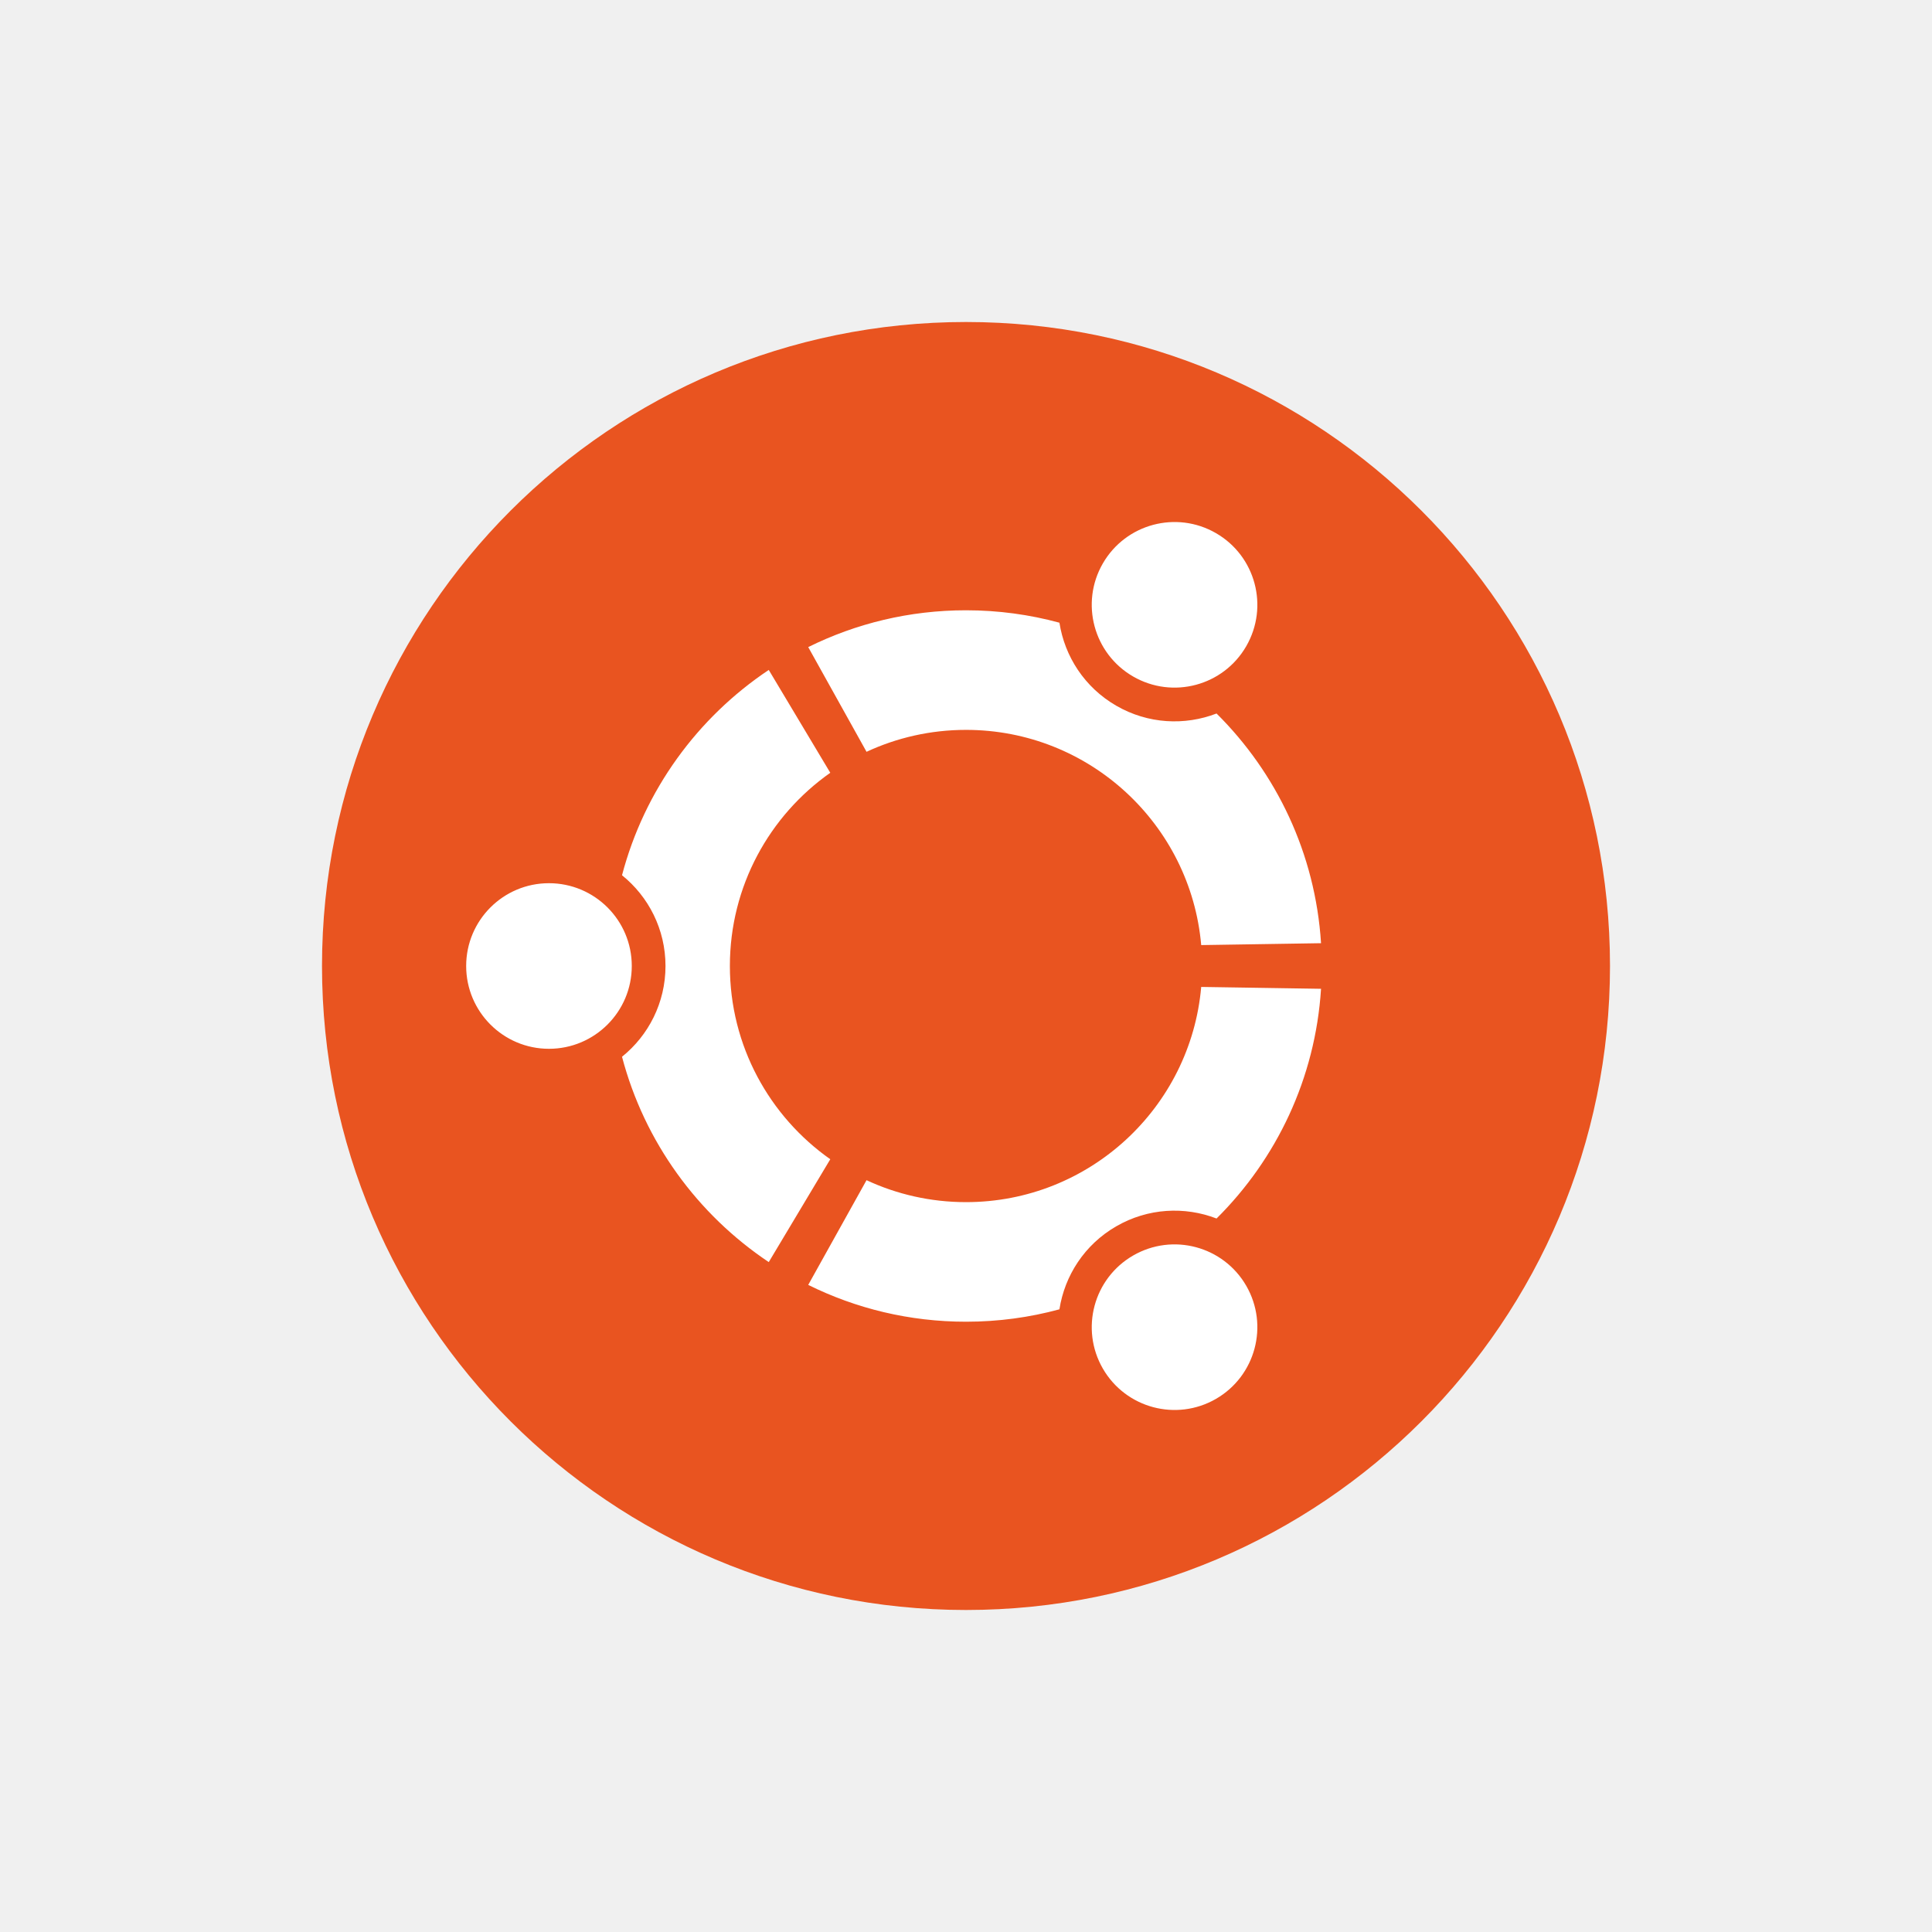
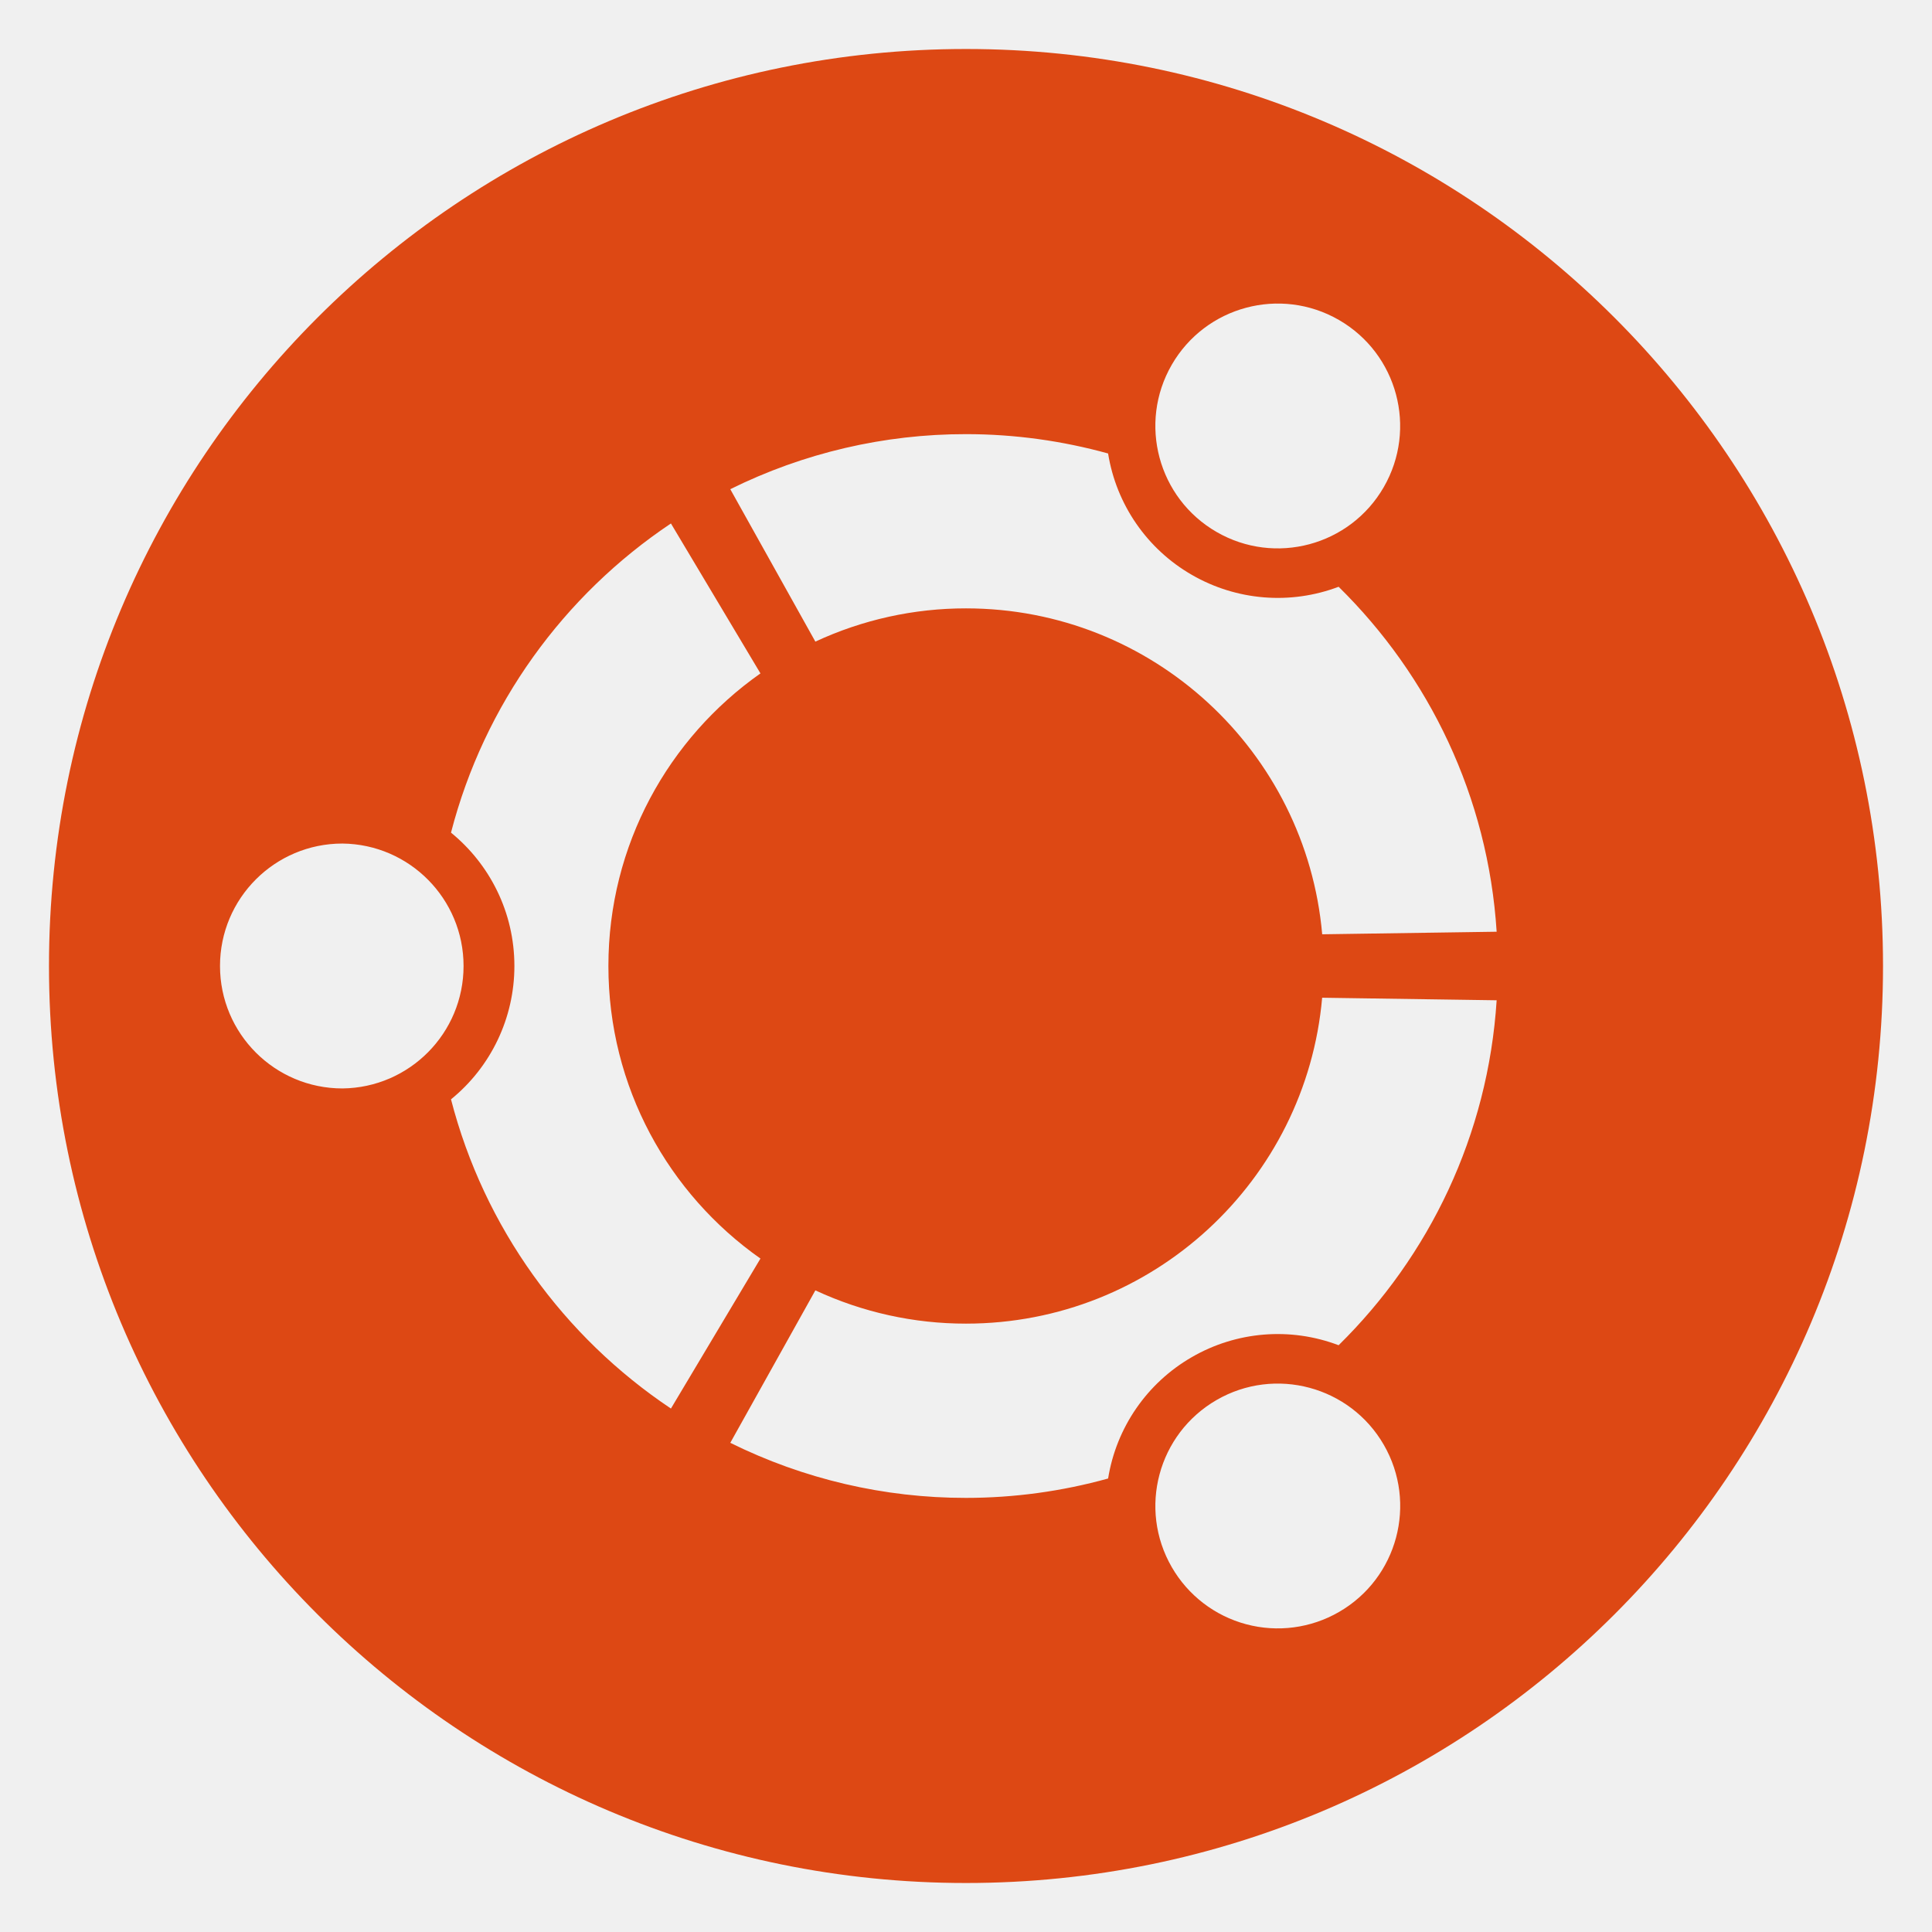
- <svg xmlns="http://www.w3.org/2000/svg" version="1.1" id="circle_of_friends__x5F__orange" x="0px" y="0px" width="425.197px" height="425.197px" viewBox="0 0 425.197 425.197" enable-background="new 0 0 425.197 425.197" xml:space="preserve">
-   <g>
-     <path fill="#E95420" d="M354.331,212.595c0,78.279-63.45,141.735-141.729,141.735c-78.279,0-141.735-63.456-141.735-141.735   c0-78.274,63.457-141.728,141.735-141.728C290.881,70.867,354.331,134.32,354.331,212.595z">
-   </path>
-     <path fill="#FFFFFF" d="M139.043,212.595c0,10.064-8.159,18.225-18.23,18.225c-10.059,0-18.218-8.16-18.218-18.225   c0-10.06,8.159-18.219,18.218-18.219C130.884,194.376,139.043,202.535,139.043,212.595z M242.717,301.201   c5.033,8.709,16.173,11.696,24.889,6.67c8.715-5.033,11.701-16.179,6.669-24.895c-5.032-8.715-16.173-11.695-24.888-6.663   C240.671,281.346,237.685,292.486,242.717,301.201z M274.274,142.219c5.032-8.717,2.052-19.86-6.669-24.887   c-8.71-5.032-19.855-2.046-24.889,6.667c-5.032,8.715-2.046,19.857,6.67,24.889C258.102,153.92,269.248,150.934,274.274,142.219z    M212.602,160.632c27.153,0,49.434,20.814,51.761,47.364l26.372-0.416c-1.252-19.727-9.809-37.469-22.995-50.551   c-6.98,2.693-15.079,2.327-22.066-1.71c-6.992-4.037-11.359-10.871-12.514-18.275c-6.554-1.78-13.448-2.733-20.558-2.733   c-12.471,0-24.259,2.916-34.727,8.103l12.832,23.043C197.357,162.367,204.784,160.632,212.602,160.632z M160.633,212.595   c0-17.577,8.734-33.121,22.097-42.52l-13.54-22.634c-15.684,10.474-27.367,26.451-32.296,45.183   c5.833,4.697,9.57,11.897,9.57,19.972c0,8.08-3.738,15.28-9.57,19.978c4.929,18.731,16.612,34.708,32.296,45.188l13.54-22.634   C169.367,245.722,160.633,230.184,160.633,212.595z M212.602,264.568c-7.817,0-15.244-1.734-21.895-4.83l-12.832,23.043   c10.468,5.191,22.255,8.104,34.727,8.104c7.109,0,14.004-0.946,20.558-2.729c1.154-7.409,5.521-14.243,12.514-18.273   c6.987-4.037,15.086-4.404,22.066-1.711c13.187-13.088,21.743-30.83,22.995-50.557l-26.372-0.409   C262.035,243.749,239.755,264.568,212.602,264.568z">
-   </path>
-   </g>
+ <svg xmlns="http://www.w3.org/2000/svg" viewBox="0 0 128 128">
+   <path fill="#DD4814" d="M64 3.246C30.445 3.246 3.245 30.446 3.245 64c0 33.552 27.2 60.754 60.755 60.754 33.554 0 60.755-27.202 60.755-60.754 0-33.554-27.2-60.754-60.755-60.754zm13.631 20.922a8.108 8.108 0 1114.046 8.108A8.105 8.105 0 0180.6 35.243a8.11 8.11 0 01-2.969-11.075zM64 28.763c3.262 0 6.417.453 9.414 1.281a11.357 11.357 0 005.548 8.042 11.378 11.378 0 009.725.789c5.998 5.898 9.901 13.919 10.47 22.854l-11.558.17C86.532 49.796 76.377 40.306 64 40.306a23.6 23.6 0 00-9.98 2.203L48.383 32.41A35.116 35.116 0 0164 28.763zM22.689 72.112A8.112 8.112 0 0114.576 64a8.111 8.111 0 018.113-8.113 8.113 8.113 0 010 16.225zm7.191.722A11.377 11.377 0 0034.08 64c0-3.565-1.639-6.747-4.2-8.836 2.194-8.489 7.475-15.738 14.571-20.483l5.931 9.934C44.29 48.902 40.308 55.984 40.308 64s3.981 15.098 10.074 19.383l-5.931 9.937c-7.099-4.744-12.38-11.995-14.571-20.486zm58.831 33.964a8.105 8.105 0 01-11.077-2.969c-2.241-3.877-.911-8.835 2.969-11.076 3.877-2.239 8.838-.908 11.077 2.969a8.106 8.106 0 01-2.969 11.076zm-.024-17.673a11.357 11.357 0 00-9.725.788 11.36 11.36 0 00-5.547 8.042A35.232 35.232 0 0164 99.239a35.097 35.097 0 01-15.616-3.649l5.636-10.1A23.6 23.6 0 0064 87.694c12.378 0 22.532-9.488 23.596-21.592l11.561.169c-.569 8.935-4.472 16.956-10.47 22.854z" />
</svg>
